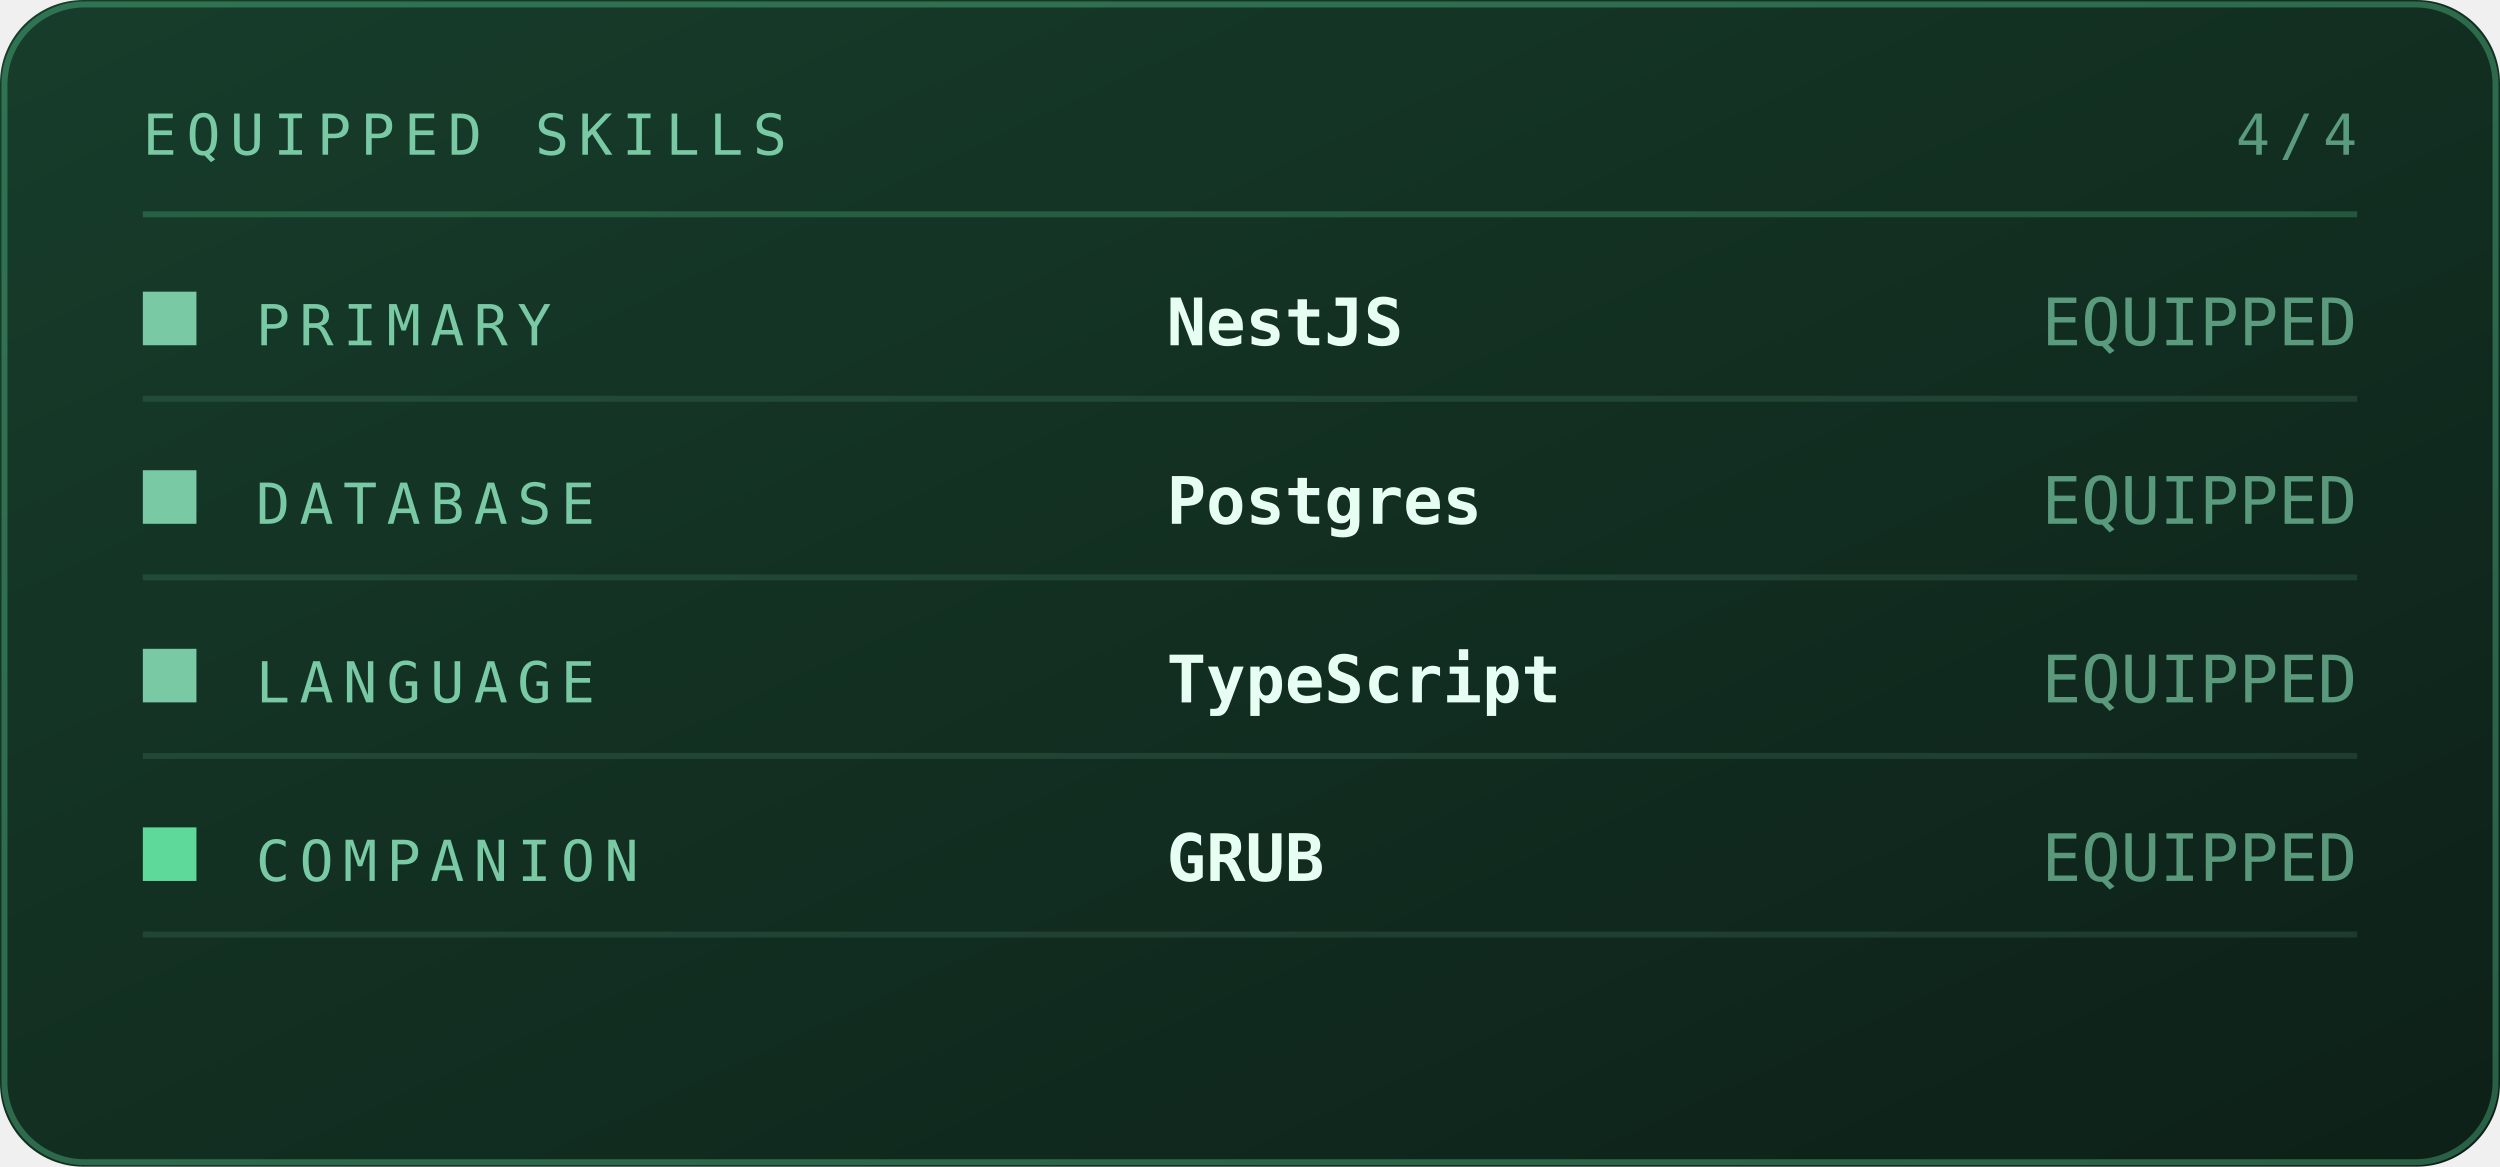
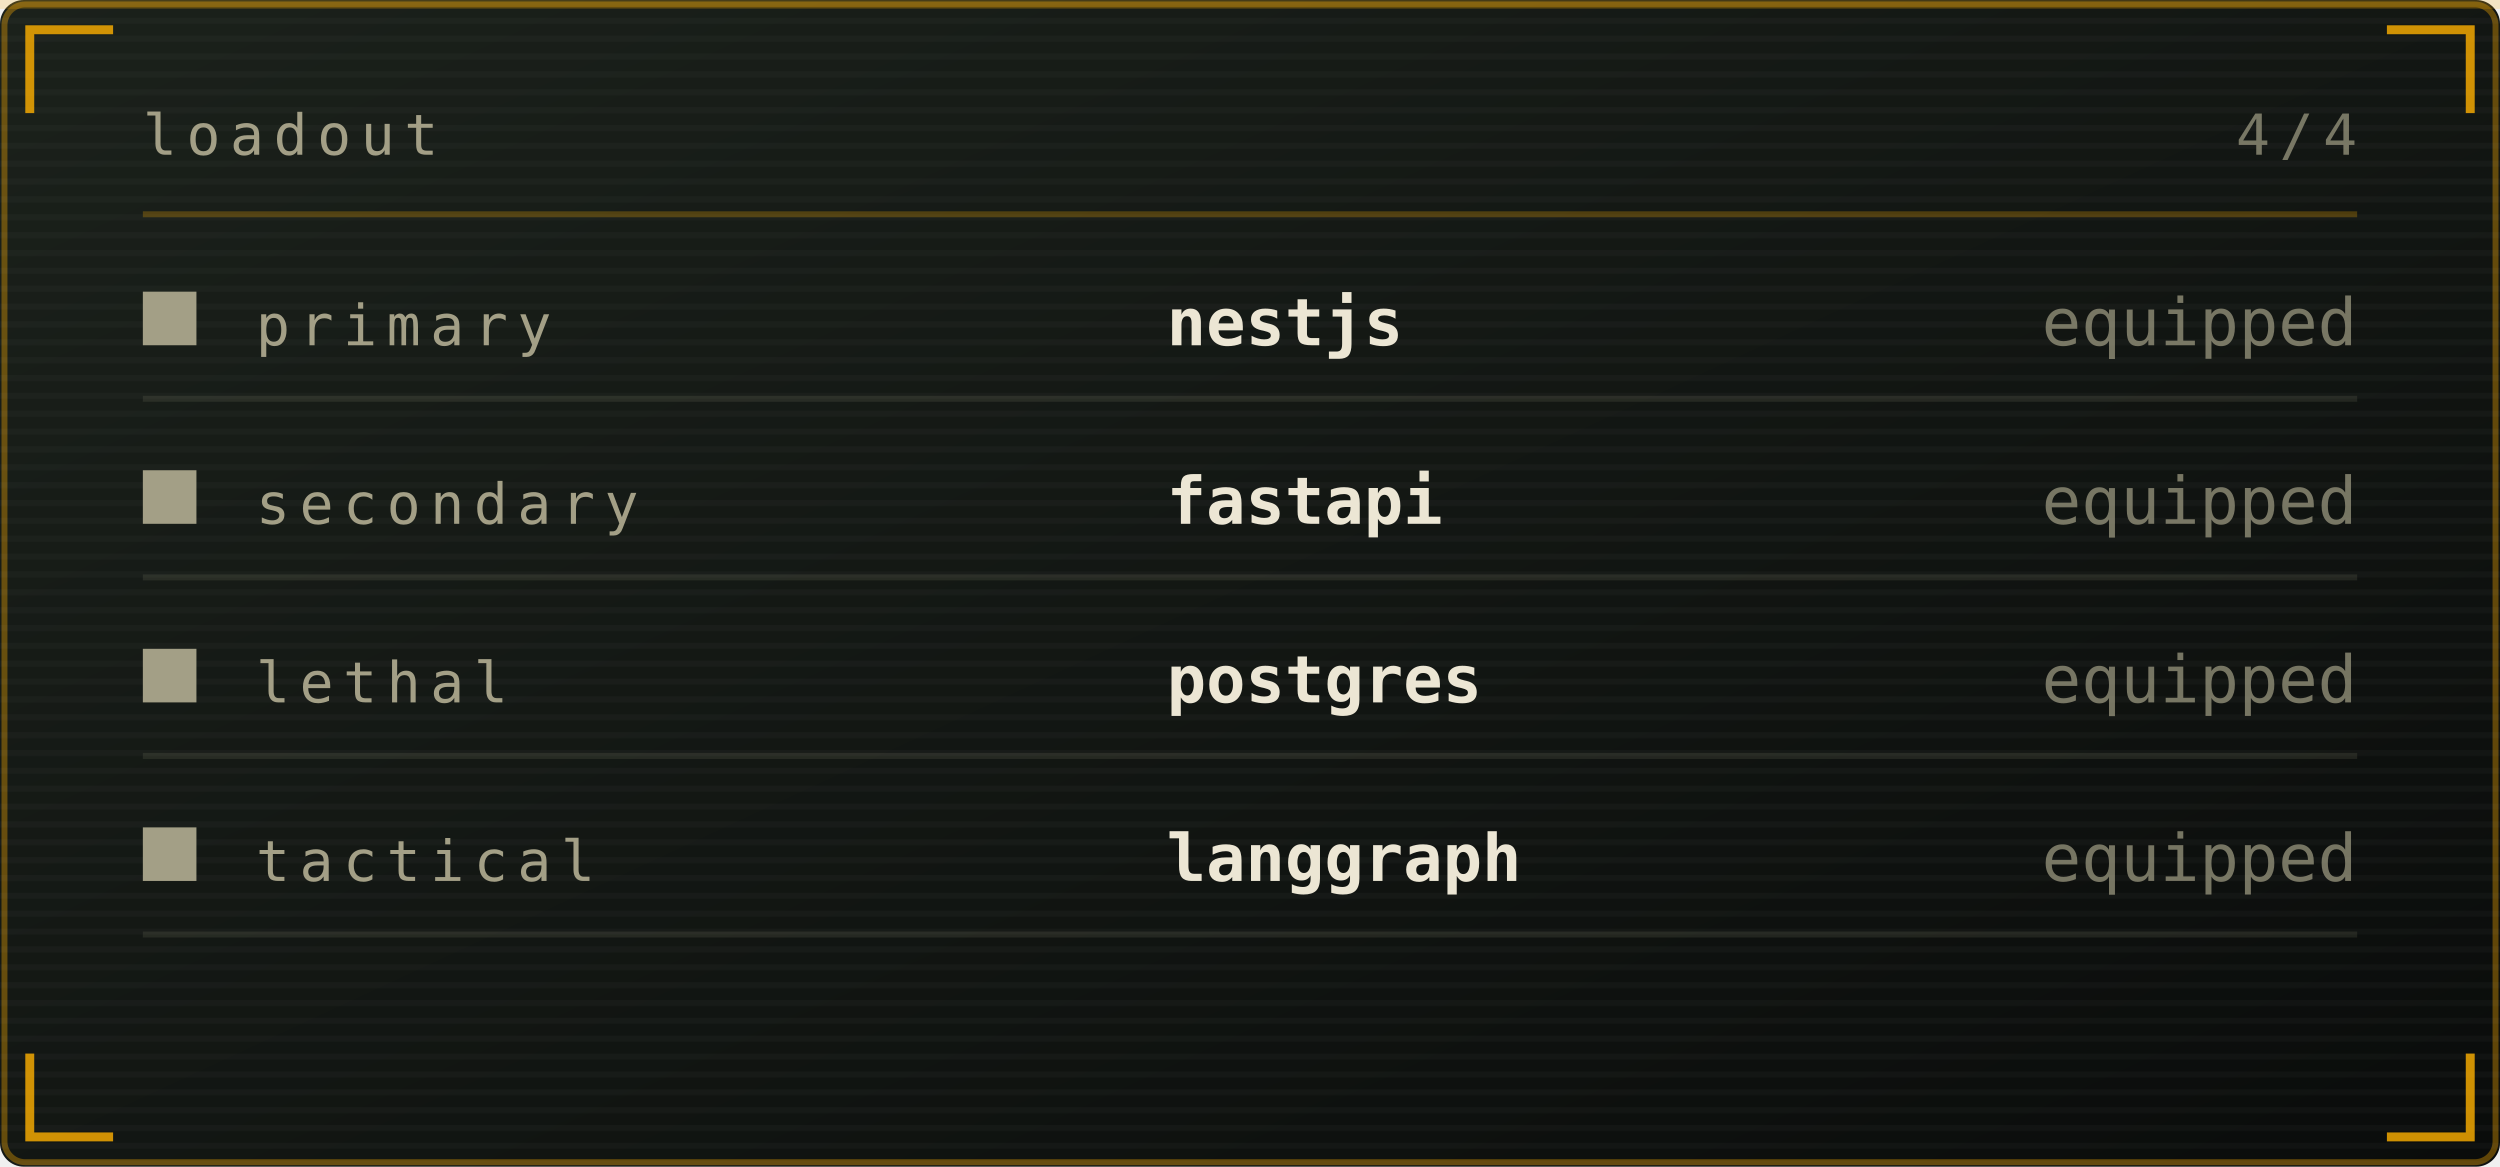
<svg xmlns="http://www.w3.org/2000/svg" viewBox="0 0 420 196" width="420" height="196" role="img" aria-labelledby="invt invd">
  <defs>
    <linearGradient id="invbg" x1="0" y1="0" x2="1" y2="1">
-       <stop offset="0" stop-color="#173d2b" />
-       <stop offset="1" stop-color="#0d2018" />
+       <stop offset="0" stop-color="#1b211b" />
+       <stop offset="1" stop-color="#0a0c0b" />
    </linearGradient>
  </defs>
  <style>
    .mono{font-family:ui-monospace,SFMono-Regular,Menlo,Consolas,"DejaVu Sans Mono",monospace}
-     .lbl{font-size:9.5px;letter-spacing:1.6px;fill:#79c9a4}
-     .big{font-size:31px;font-weight:700;fill:#e6fff2}
-     .med{font-size:15px;font-weight:700;fill:#e6fff2}
-     .sm{font-size:11px;fill:#e6fff2}
-     .dim{font-size:11px;fill:#79c9a4}
+     .lbl{font-size:9.5px;letter-spacing:1.6px;fill:#a39f86}
+     .big{font-size:31px;font-weight:700;fill:#ece6d4}
+     .med{font-size:15px;font-weight:700;fill:#ece6d4}
+     .sm{font-size:11px;fill:#ece6d4}
+     .dim{font-size:11px;fill:#a39f86}
    
    .pulse{animation:pulse 3.4s ease-in-out infinite}
    @keyframes pulse{0%,100%{opacity:1}50%{opacity:.62}}
</style>
-   <rect width="420" height="196" rx="14" fill="url(#invbg)" />
-   <rect x="0.75" y="0.75" width="418.5" height="194.5" rx="13.5" fill="none" stroke="#5fd99a" stroke-opacity="0.35" />
-   <text class="mono lbl" x="24" y="26">EQUIPPED SKILLS</text>
+   <rect width="420" height="196" rx="4" fill="url(#invbg)" />
+   <rect x="0.75" y="0.75" width="418.5" height="194.5" rx="3.5" fill="none" stroke="#ffb000" stroke-opacity="0.35" />
+   <defs>
+     <pattern id="invscan" width="4" height="3" patternUnits="userSpaceOnUse">
+       <rect width="4" height="1" fill="#ffffff" opacity="0.025" />
+     </pattern>
+   </defs>
+   <rect width="420" height="196" rx="4" fill="url(#invscan)" />
+   <rect x="0" y="0" width="420" height="1.5" fill="#ffb000" opacity="0.18">
+     <animate attributeName="y" values="0;196;196" keyTimes="0;0.6;1" dur="7s" repeatCount="indefinite" />
+   </rect>
+   <path d="M5 19V5H19M401 5H415V19M415 177V191H401M19 191H5V177" fill="none" stroke="#ffb000" stroke-width="1.5" stroke-opacity="0.8" />
+   <text class="mono lbl" x="24" y="26">loadout</text>
  <text class="mono lbl" x="396" y="26" text-anchor="end" opacity="0.7">4/4</text>
-   <line x1="24" y1="36" x2="396" y2="36" stroke="#5fd99a" stroke-opacity="0.25" />
-   <rect x="24" y="49" width="9" height="9" fill="#79c9a4" />
-   <text class="mono lbl" x="43" y="58">PRIMARY</text>
-   <text class="mono sm" x="196" y="58" font-weight="700">NestJS</text>
-   <text class="mono dim" x="396" y="58" text-anchor="end" font-size="9" opacity="0.7">EQUIPPED</text>
-   <line x1="24" y1="67" x2="396" y2="67" stroke="#79c9a4" stroke-opacity="0.14" />
-   <rect x="24" y="79" width="9" height="9" fill="#79c9a4" />
-   <text class="mono lbl" x="43" y="88">DATABASE</text>
-   <text class="mono sm" x="196" y="88" font-weight="700">Postgres</text>
-   <text class="mono dim" x="396" y="88" text-anchor="end" font-size="9" opacity="0.7">EQUIPPED</text>
-   <line x1="24" y1="97" x2="396" y2="97" stroke="#79c9a4" stroke-opacity="0.14" />
-   <rect x="24" y="109" width="9" height="9" fill="#79c9a4" />
-   <text class="mono lbl" x="43" y="118">LANGUAGE</text>
-   <text class="mono sm" x="196" y="118" font-weight="700">TypeScript</text>
-   <text class="mono dim" x="396" y="118" text-anchor="end" font-size="9" opacity="0.7">EQUIPPED</text>
-   <line x1="24" y1="127" x2="396" y2="127" stroke="#79c9a4" stroke-opacity="0.14" />
-   <rect x="24" y="139" width="9" height="9" fill="#5fd99a" class="pulse" />
-   <text class="mono lbl" x="43" y="148">COMPANION</text>
-   <text class="mono sm" x="196" y="148" font-weight="700" fill="#5fd99a">GRUB</text>
-   <text class="mono dim" x="396" y="148" text-anchor="end" font-size="9" opacity="0.7">EQUIPPED</text>
-   <line x1="24" y1="157" x2="396" y2="157" stroke="#79c9a4" stroke-opacity="0.14" />
+   <line x1="24" y1="36" x2="396" y2="36" stroke="#ffb000" stroke-opacity="0.25" />
+   <rect x="24" y="49" width="9" height="9" fill="#a39f86" />
+   <text class="mono lbl" x="43" y="58">primary</text>
+   <text class="mono sm" x="196" y="58" font-weight="700">nestjs</text>
+   <text class="mono dim" x="396" y="58" text-anchor="end" font-size="9" opacity="0.7">equipped</text>
+   <line x1="24" y1="67" x2="396" y2="67" stroke="#a39f86" stroke-opacity="0.14" />
+   <rect x="24" y="79" width="9" height="9" fill="#a39f86" />
+   <text class="mono lbl" x="43" y="88">secondary</text>
+   <text class="mono sm" x="196" y="88" font-weight="700">fastapi</text>
+   <text class="mono dim" x="396" y="88" text-anchor="end" font-size="9" opacity="0.7">equipped</text>
+   <line x1="24" y1="97" x2="396" y2="97" stroke="#a39f86" stroke-opacity="0.14" />
+   <rect x="24" y="109" width="9" height="9" fill="#a39f86" />
+   <text class="mono lbl" x="43" y="118">lethal</text>
+   <text class="mono sm" x="196" y="118" font-weight="700">postgres</text>
+   <text class="mono dim" x="396" y="118" text-anchor="end" font-size="9" opacity="0.7">equipped</text>
+   <line x1="24" y1="127" x2="396" y2="127" stroke="#a39f86" stroke-opacity="0.14" />
+   <rect x="24" y="139" width="9" height="9" fill="#a39f86" />
+   <text class="mono lbl" x="43" y="148">tactical</text>
+   <text class="mono sm" x="196" y="148" font-weight="700">langgraph</text>
+   <text class="mono dim" x="396" y="148" text-anchor="end" font-size="9" opacity="0.7">equipped</text>
+   <line x1="24" y1="157" x2="396" y2="157" stroke="#a39f86" stroke-opacity="0.14" />
</svg>
